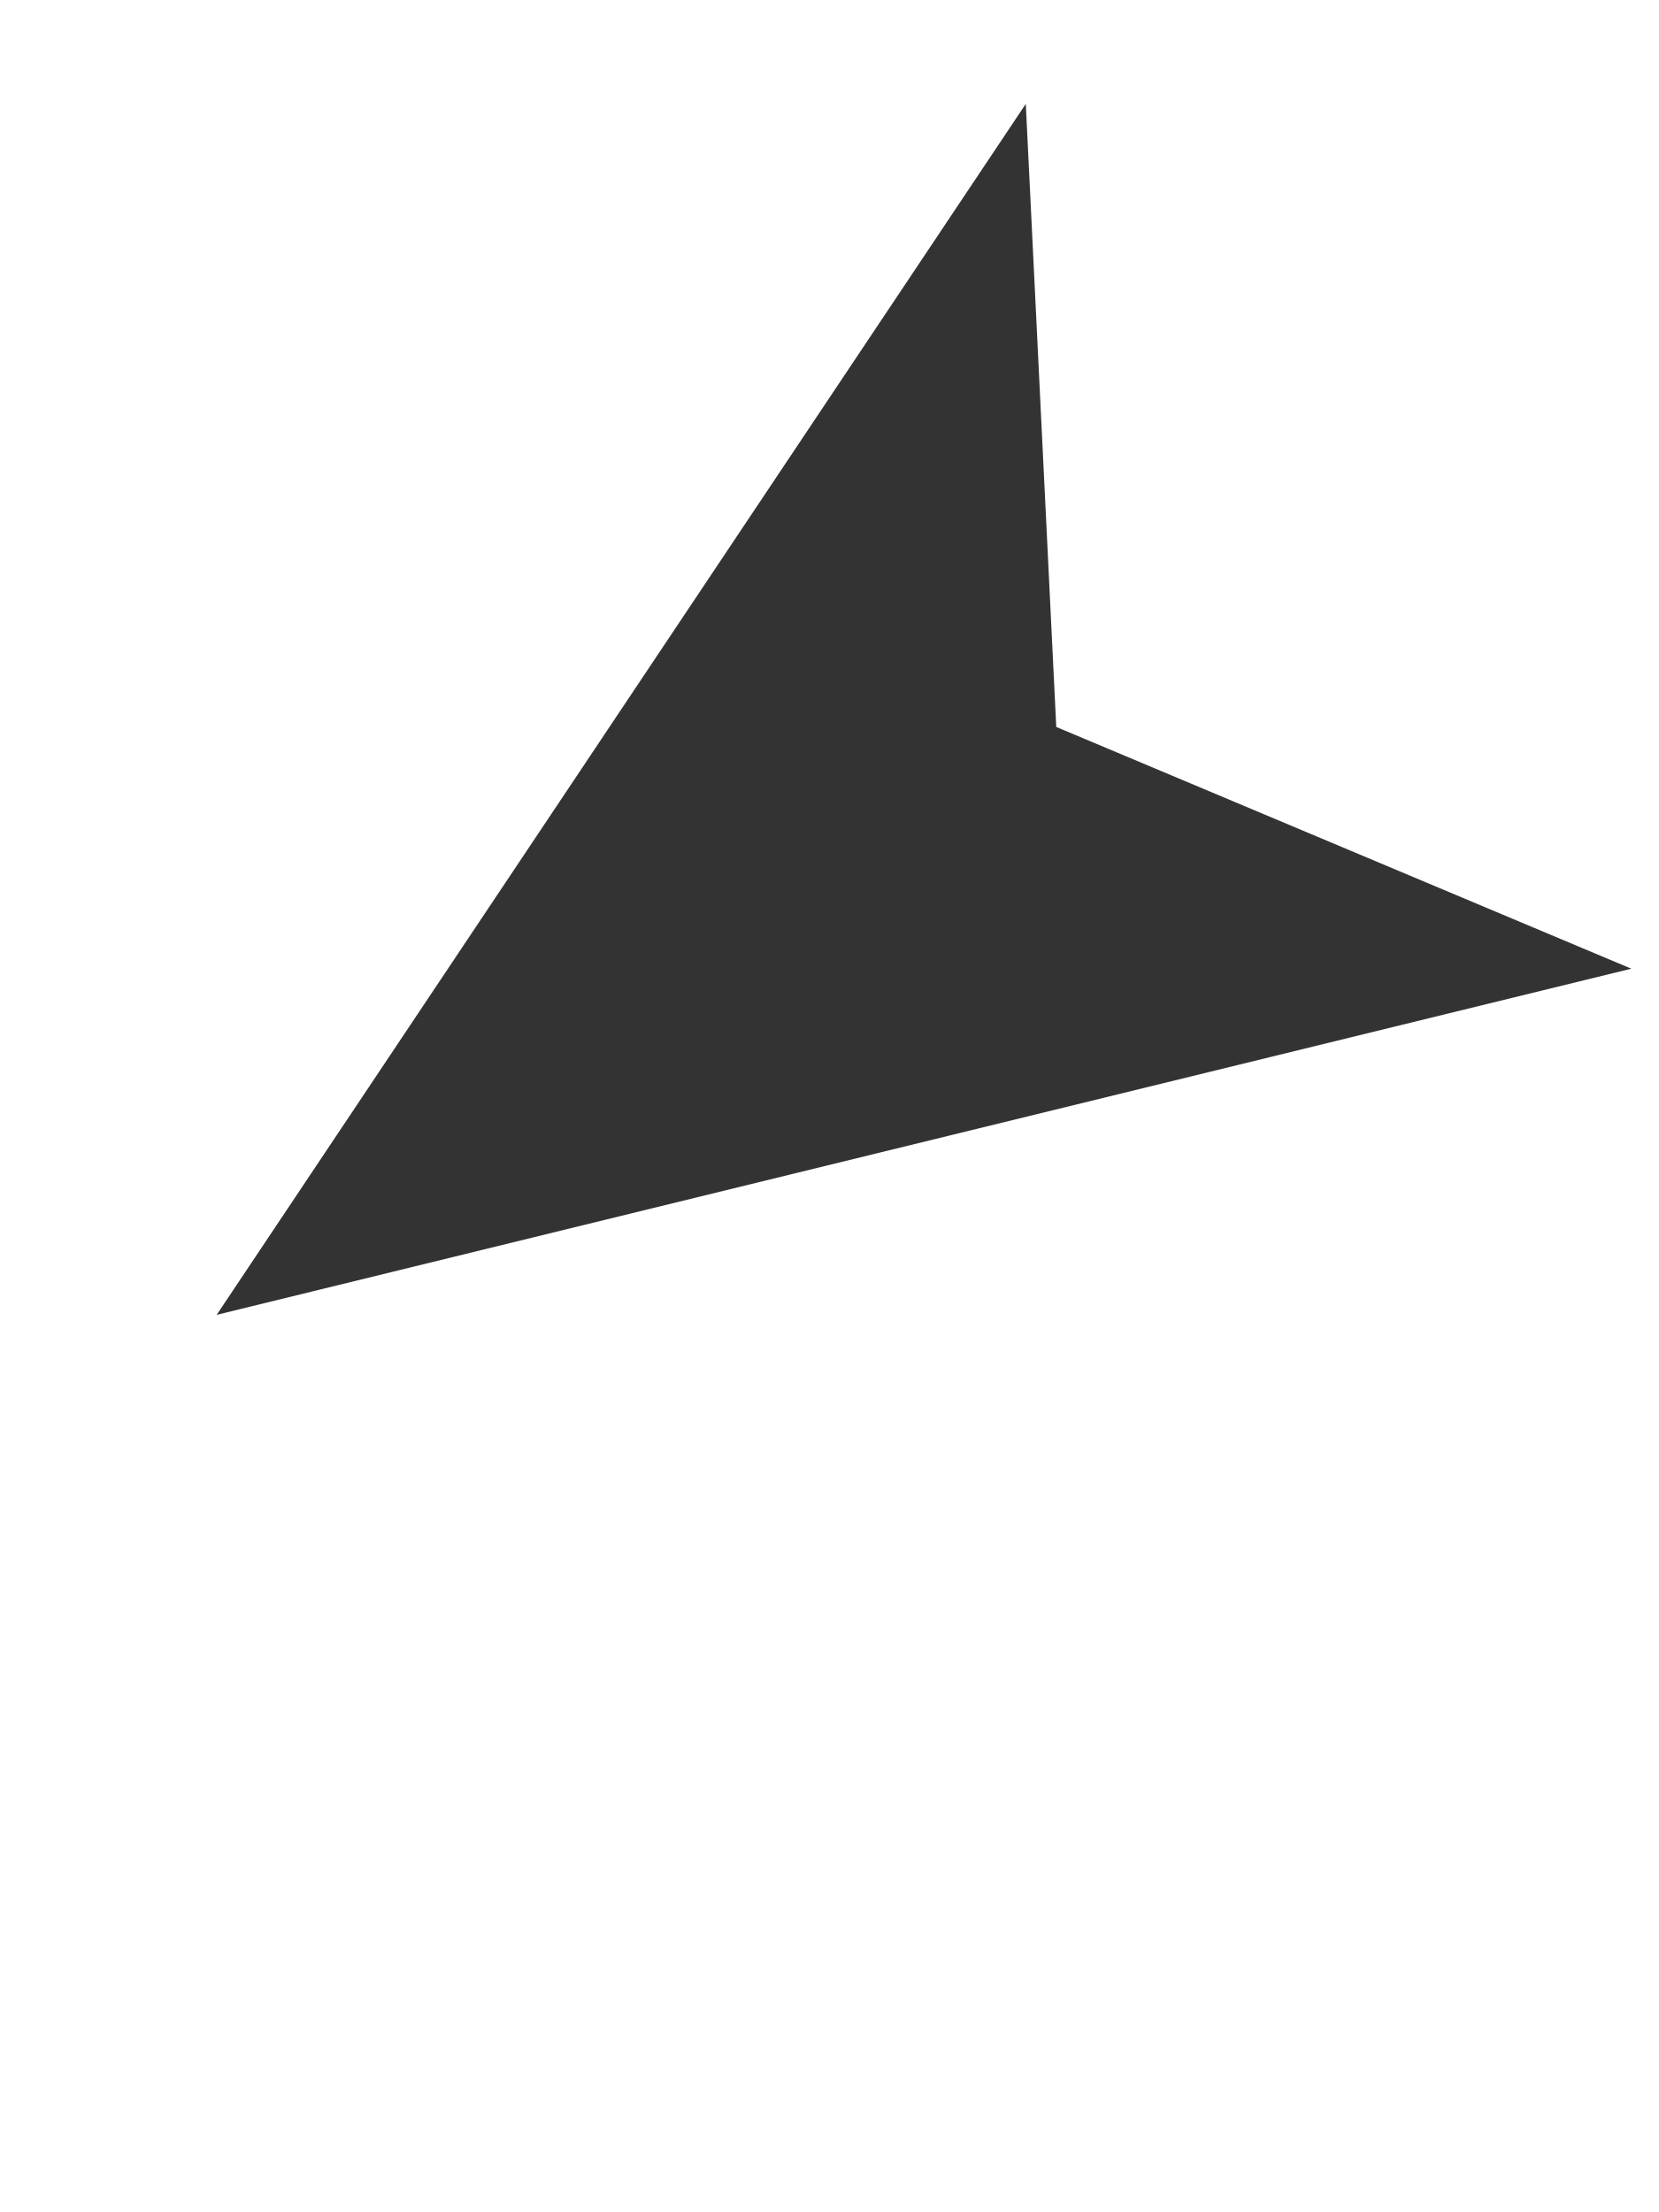
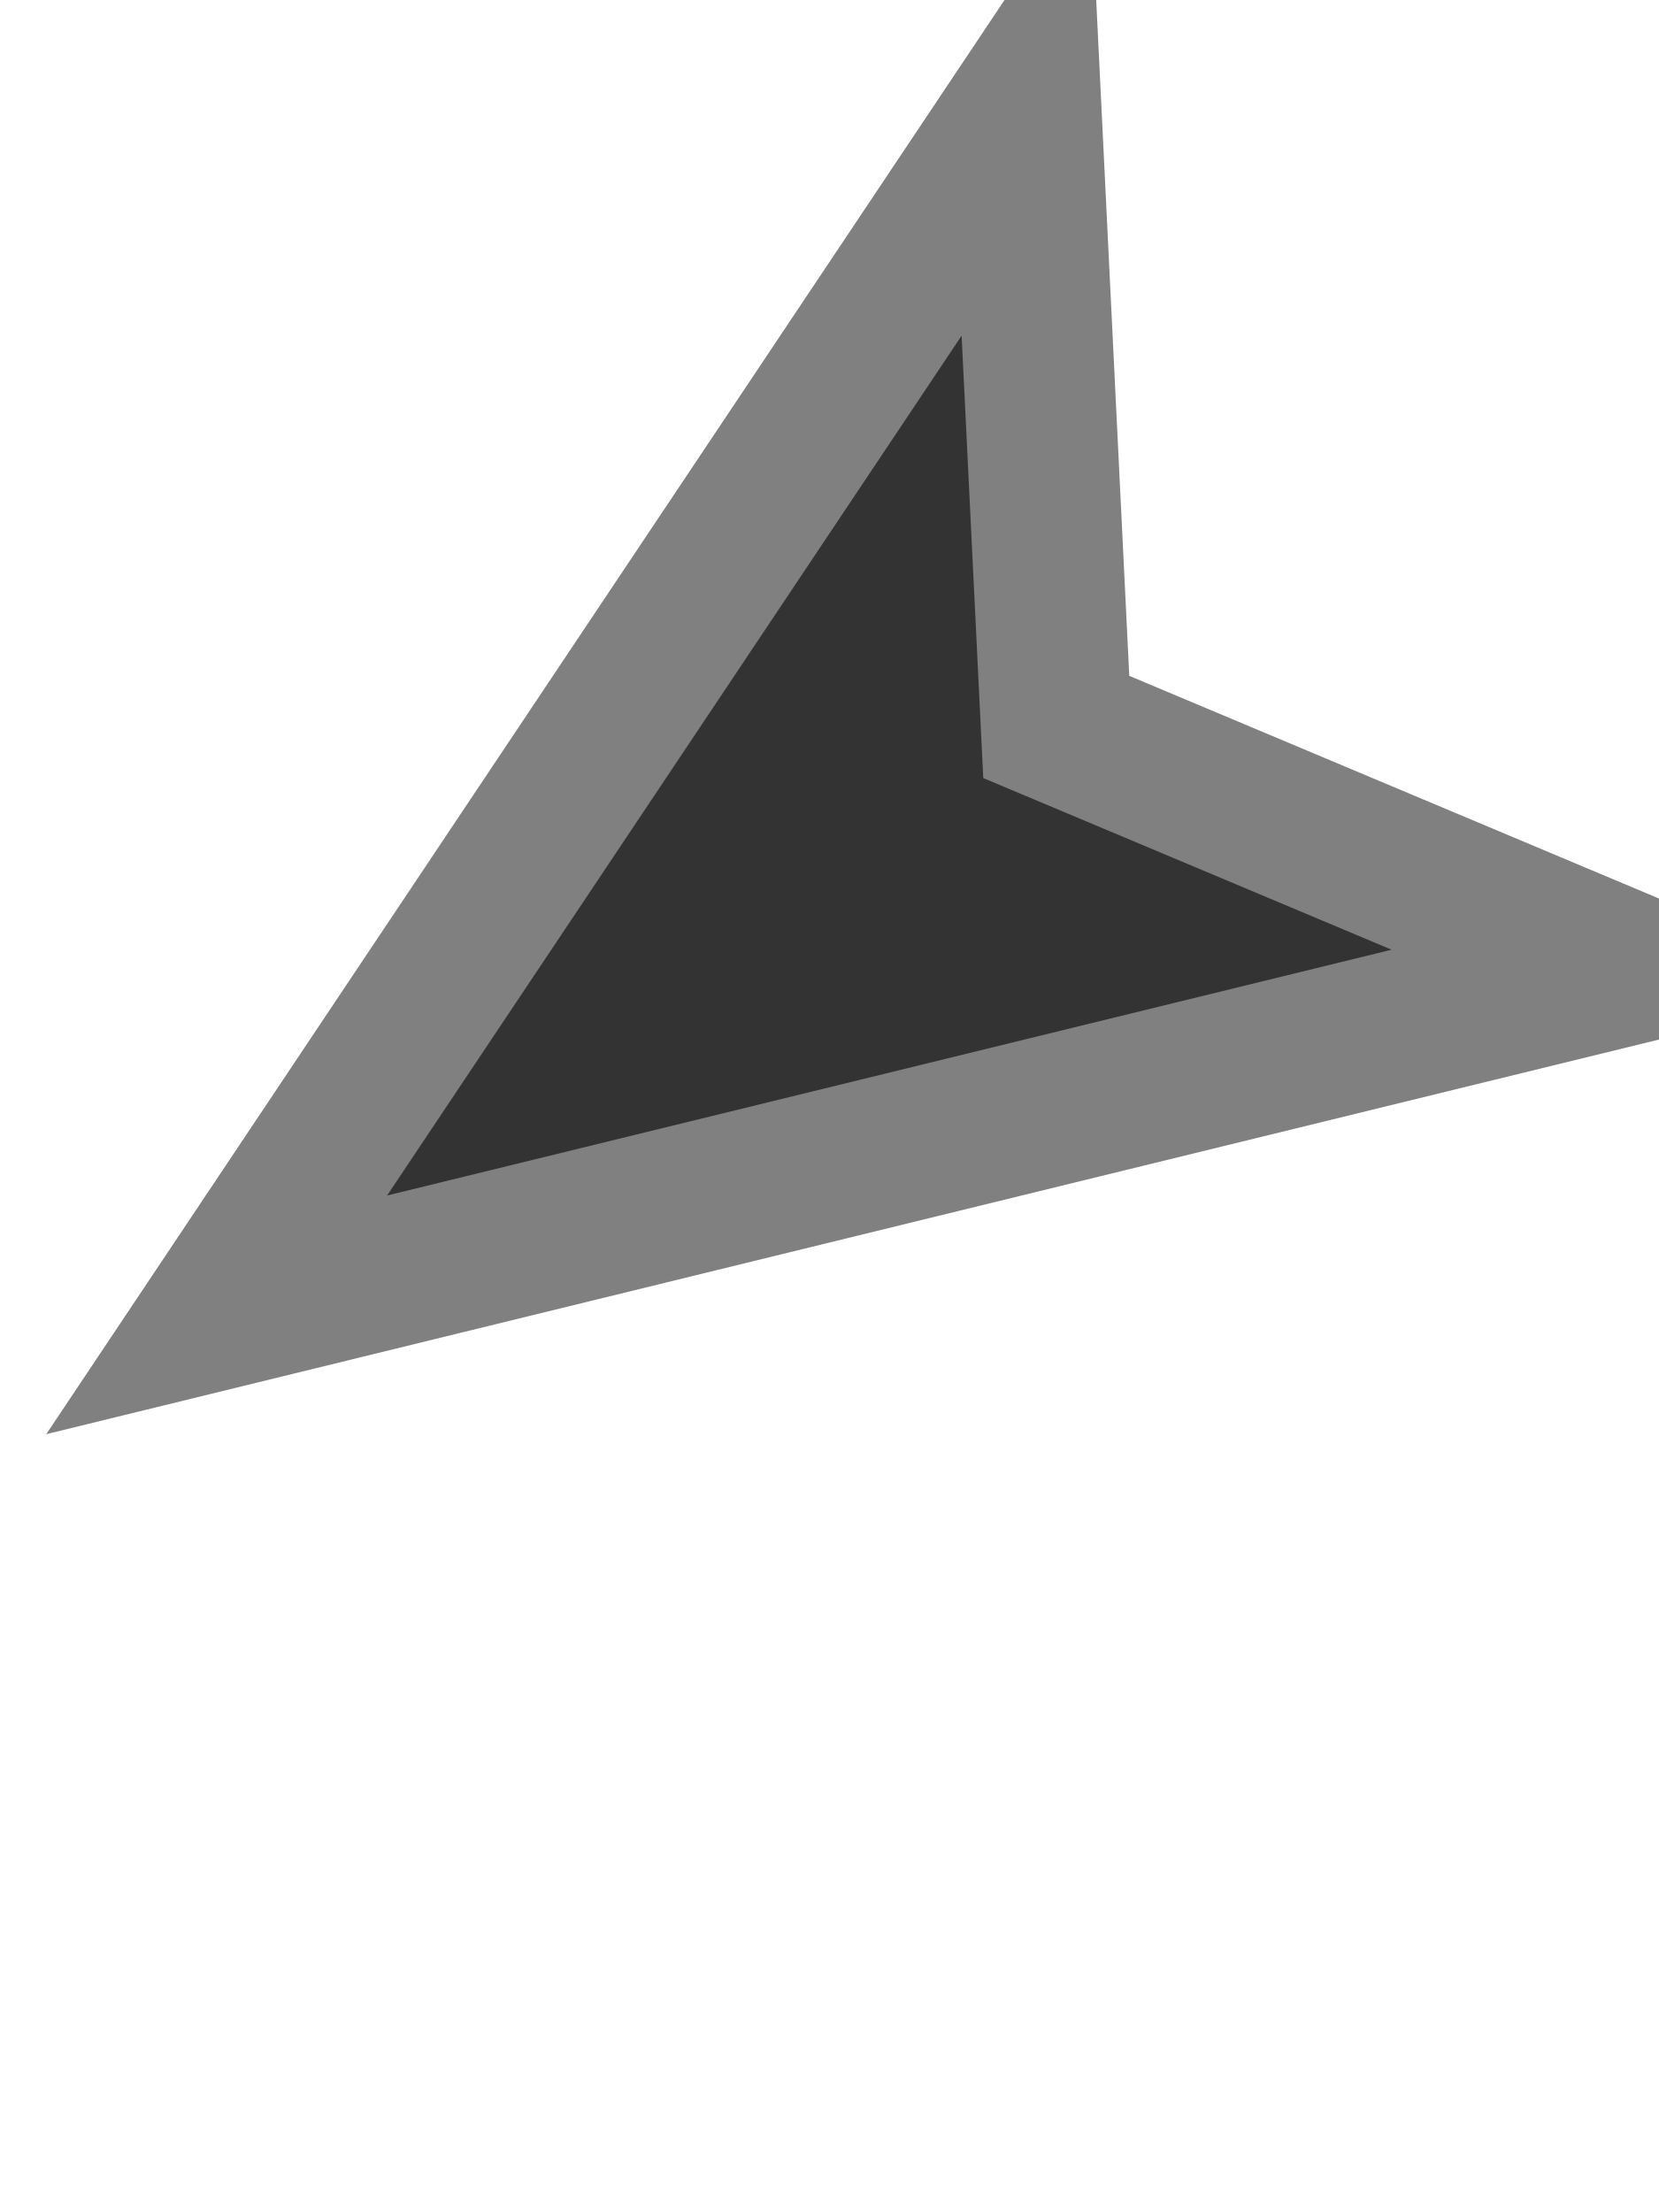
<svg xmlns="http://www.w3.org/2000/svg" width="30" height="40" enable-background="new 0 0 11 11" preserveAspectRatio="xMinYMid" viewBox="0 0 11 11">
-   <path d="M5.5 1L9 10 5.5 7.796 2 10z" fill="#333" transform="rotate(-125 5 5)" />
+   <path d="M5.5 1L9 10 5.5 7.796 2 10z" fill="#333" transform="rotate(-125 5 5)" stroke="grey" />
</svg>
